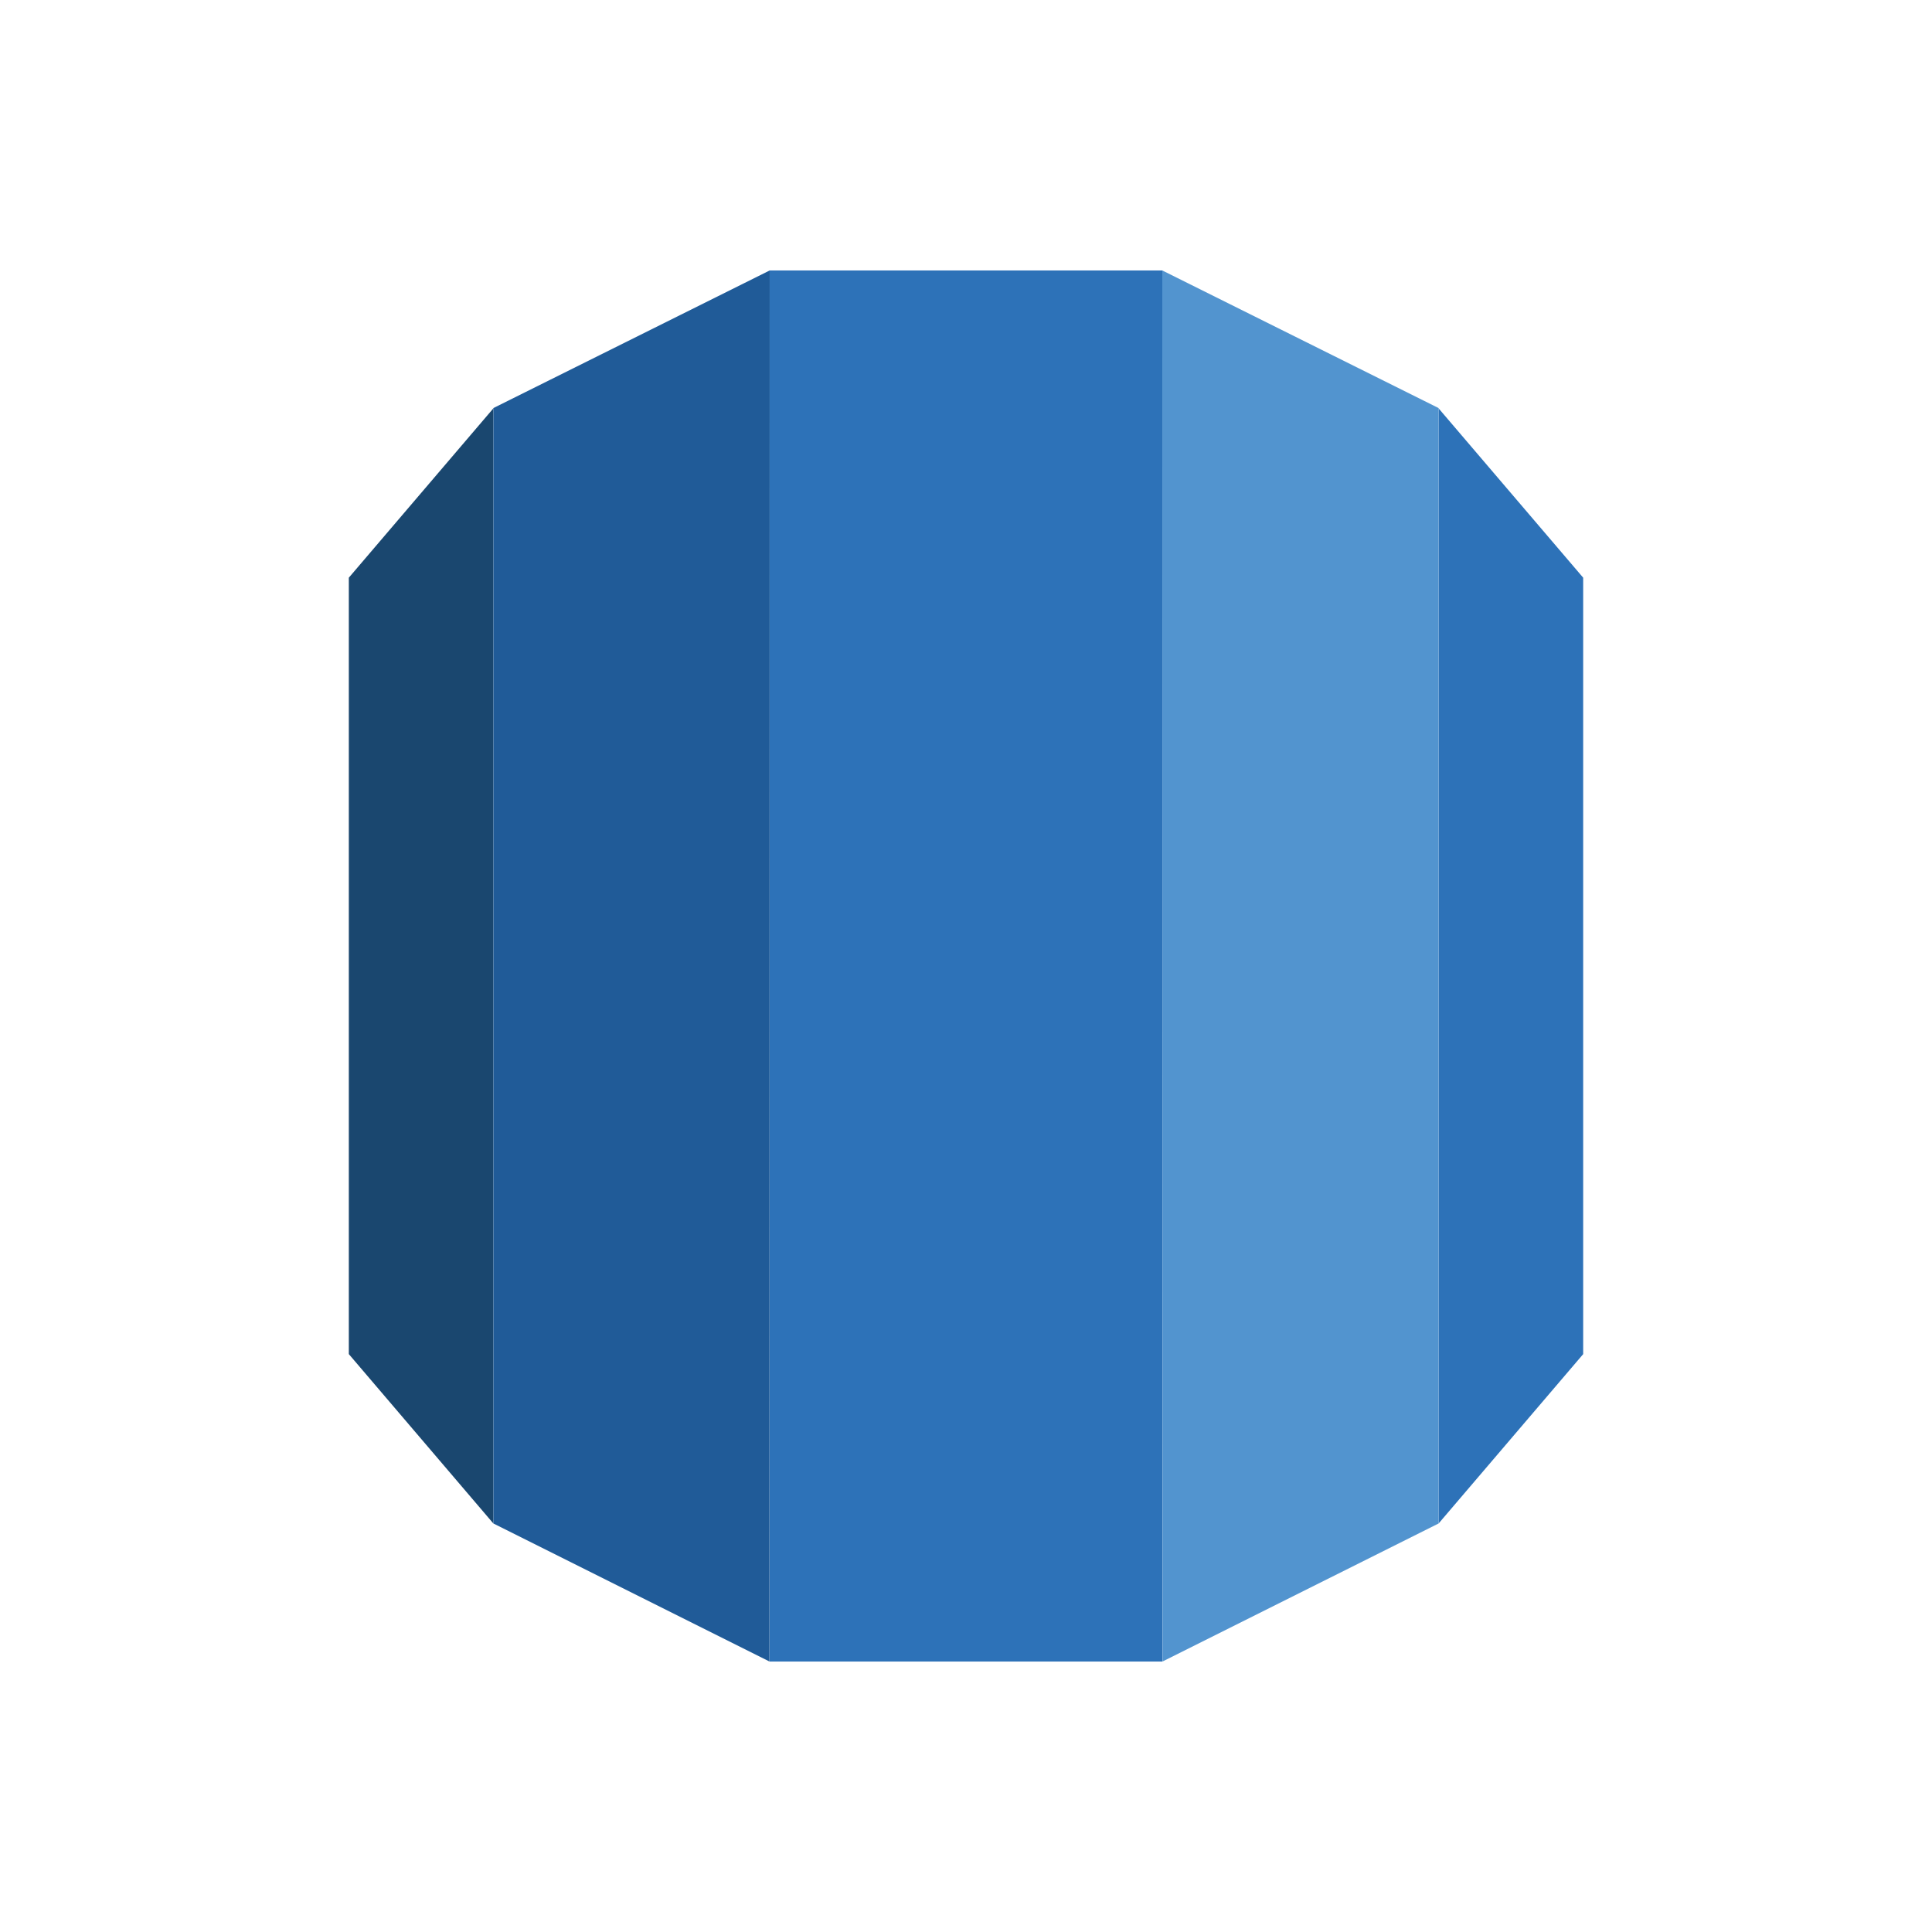
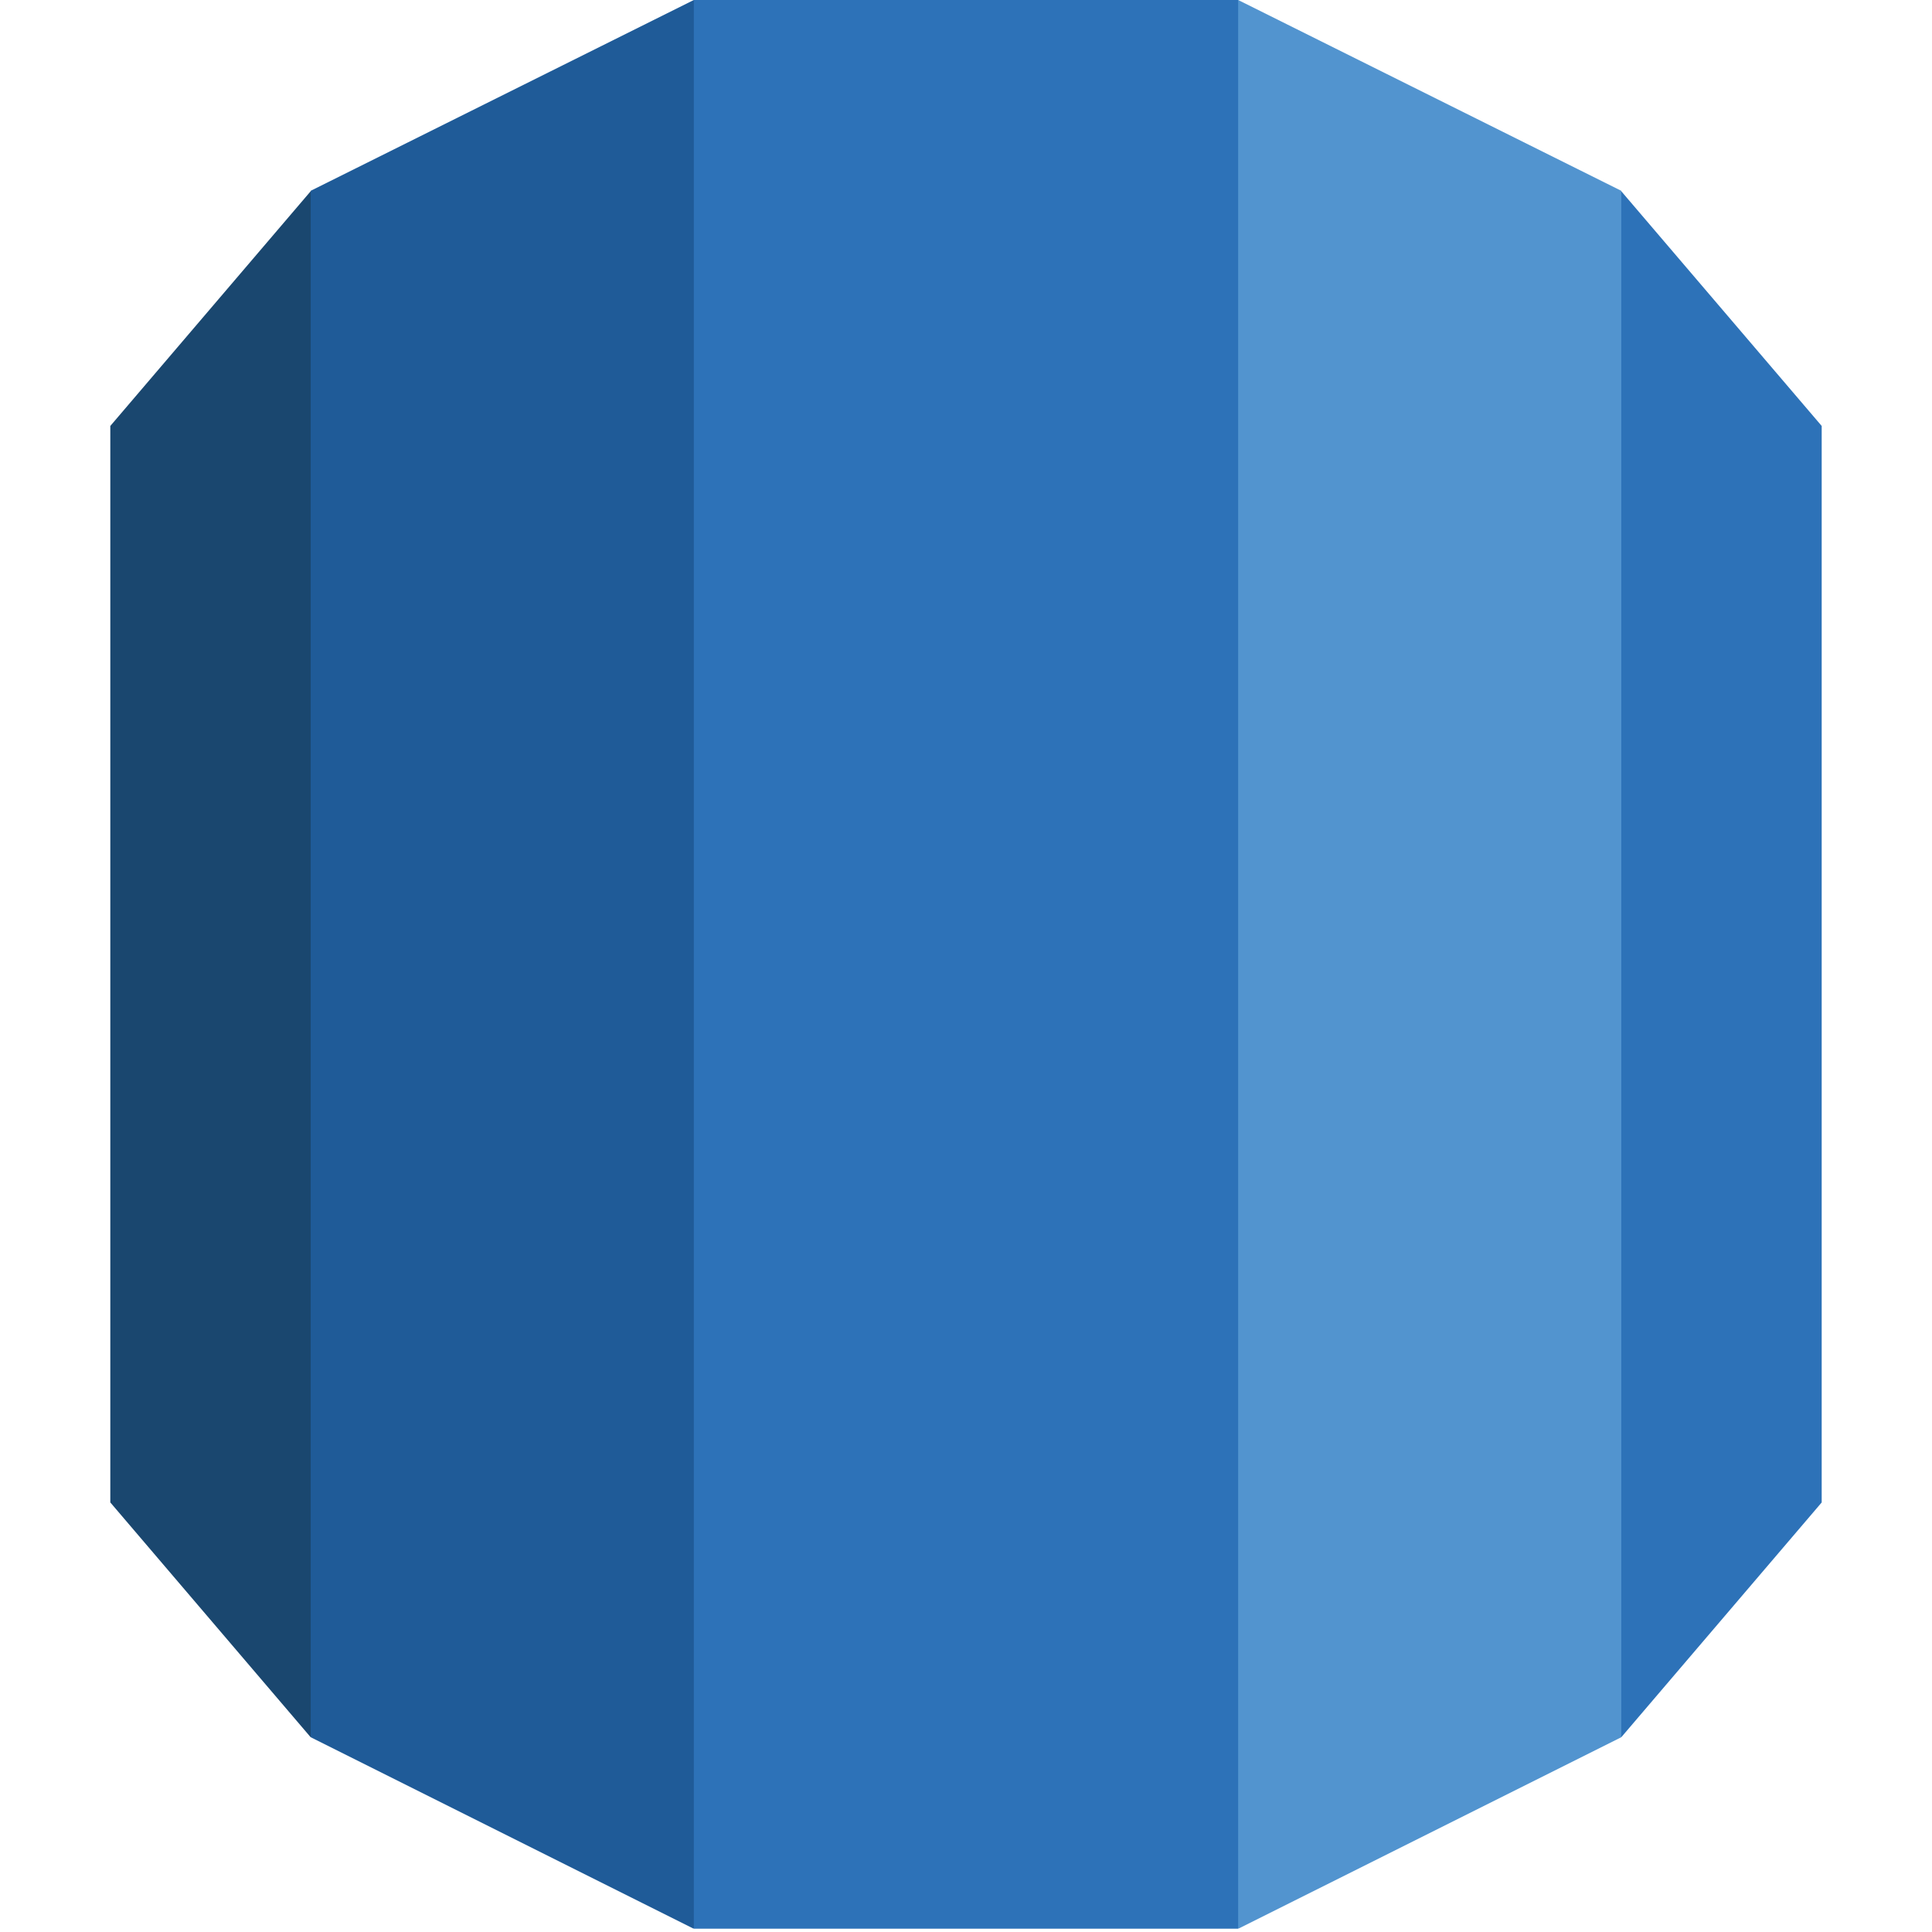
- <svg xmlns="http://www.w3.org/2000/svg" enable-background="new 0 0 100 100" height="100px" version="1.1" viewBox="0 0 100 100" width="100px" xml:space="preserve">
-   <g id="Layer_1">
-     <g>
-       <polygon fill="#1A476F" points="18.055,70.088 25.535,78.854 25.535,21.138 18.055,29.901   " />
-       <polygon fill="#205B98" points="25.536,78.854 39.829,86 39.839,13.999 25.536,21.122   " />
-       <polygon fill="#2D72B8" points="81.945,29.901 74.463,21.138 74.463,78.854 81.945,70.089   " />
-       <polygon fill="#5294CF" points="60.17,86 74.463,78.854 74.463,21.122 60.16,13.999   " />
-       <rect fill="#2D72B8" height="72.002" width="20.321" x="39.839" y="13.999" />
-     </g>
+ <svg xmlns="http://www.w3.org/2000/svg" width="800px" height="800px" viewBox="-16.5 0 289 289" version="1.1" preserveAspectRatio="xMidYMid">
+   <g>
+     <path d="M0,224.742 L29.972,259.867 L32.667,256.666 L32.667,32 L29.972,28.605 L0,63.717 L0,224.742" fill="#1A476F">
+ 
+ </path>
+     <path d="M29.976,259.867 L87.246,288.5 L89.628,284.667 L89.667,3 L87.286,0 L29.976,28.541 L29.976,259.867" fill="#1F5B98">
+ 
+ </path>
+     <path d="M256,63.717 L226.02,28.605 L222.667,29.667 L223.333,257 L226.02,259.867 L256,224.746 L256,63.717" fill="#2D72B8">
+ 
+ </path>
+     <path d="M168.75,288.5 L226.02,259.867 L226.02,28.541 L168.71,0 L166,3.667 L166.039,284.333 L168.75,288.5" fill="#5294CF">
+ 
+ </path>
+     <path d="M87.286,0 L168.71,0 L168.71,288.504 L87.286,288.504 L87.286,0 Z" fill="#2D72B8">
+ 
+ </path>
  </g>
</svg>
